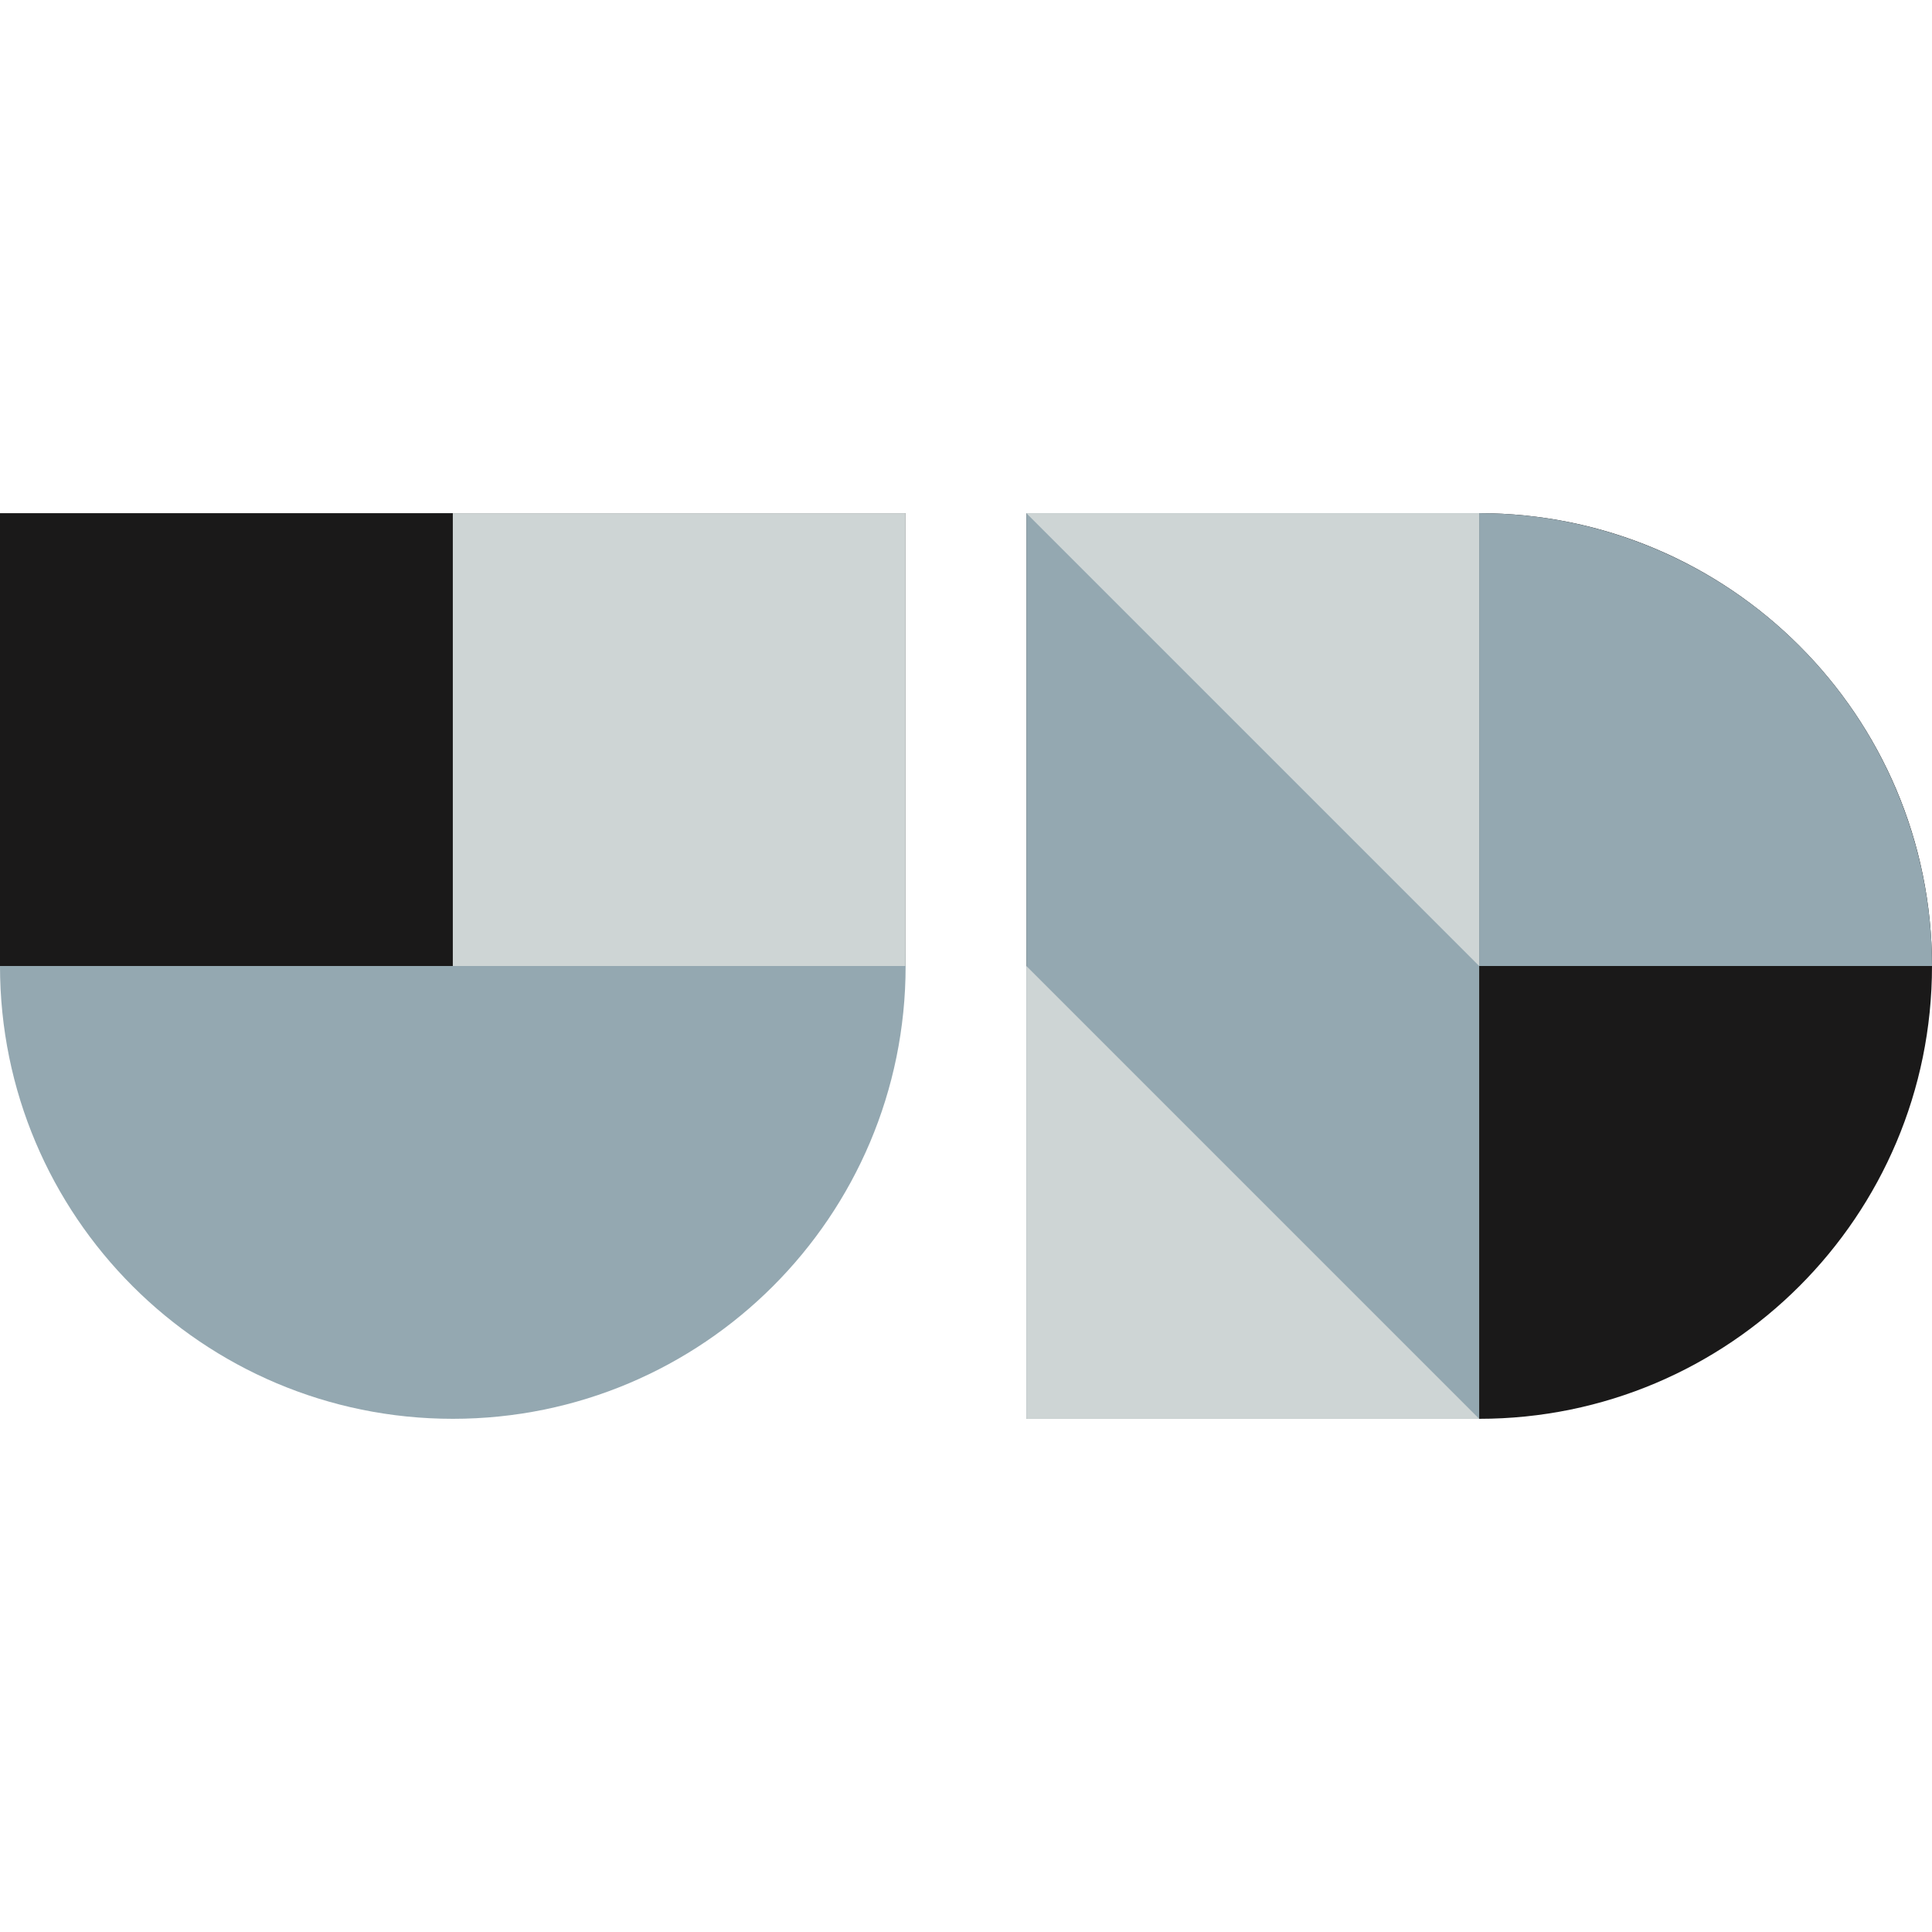
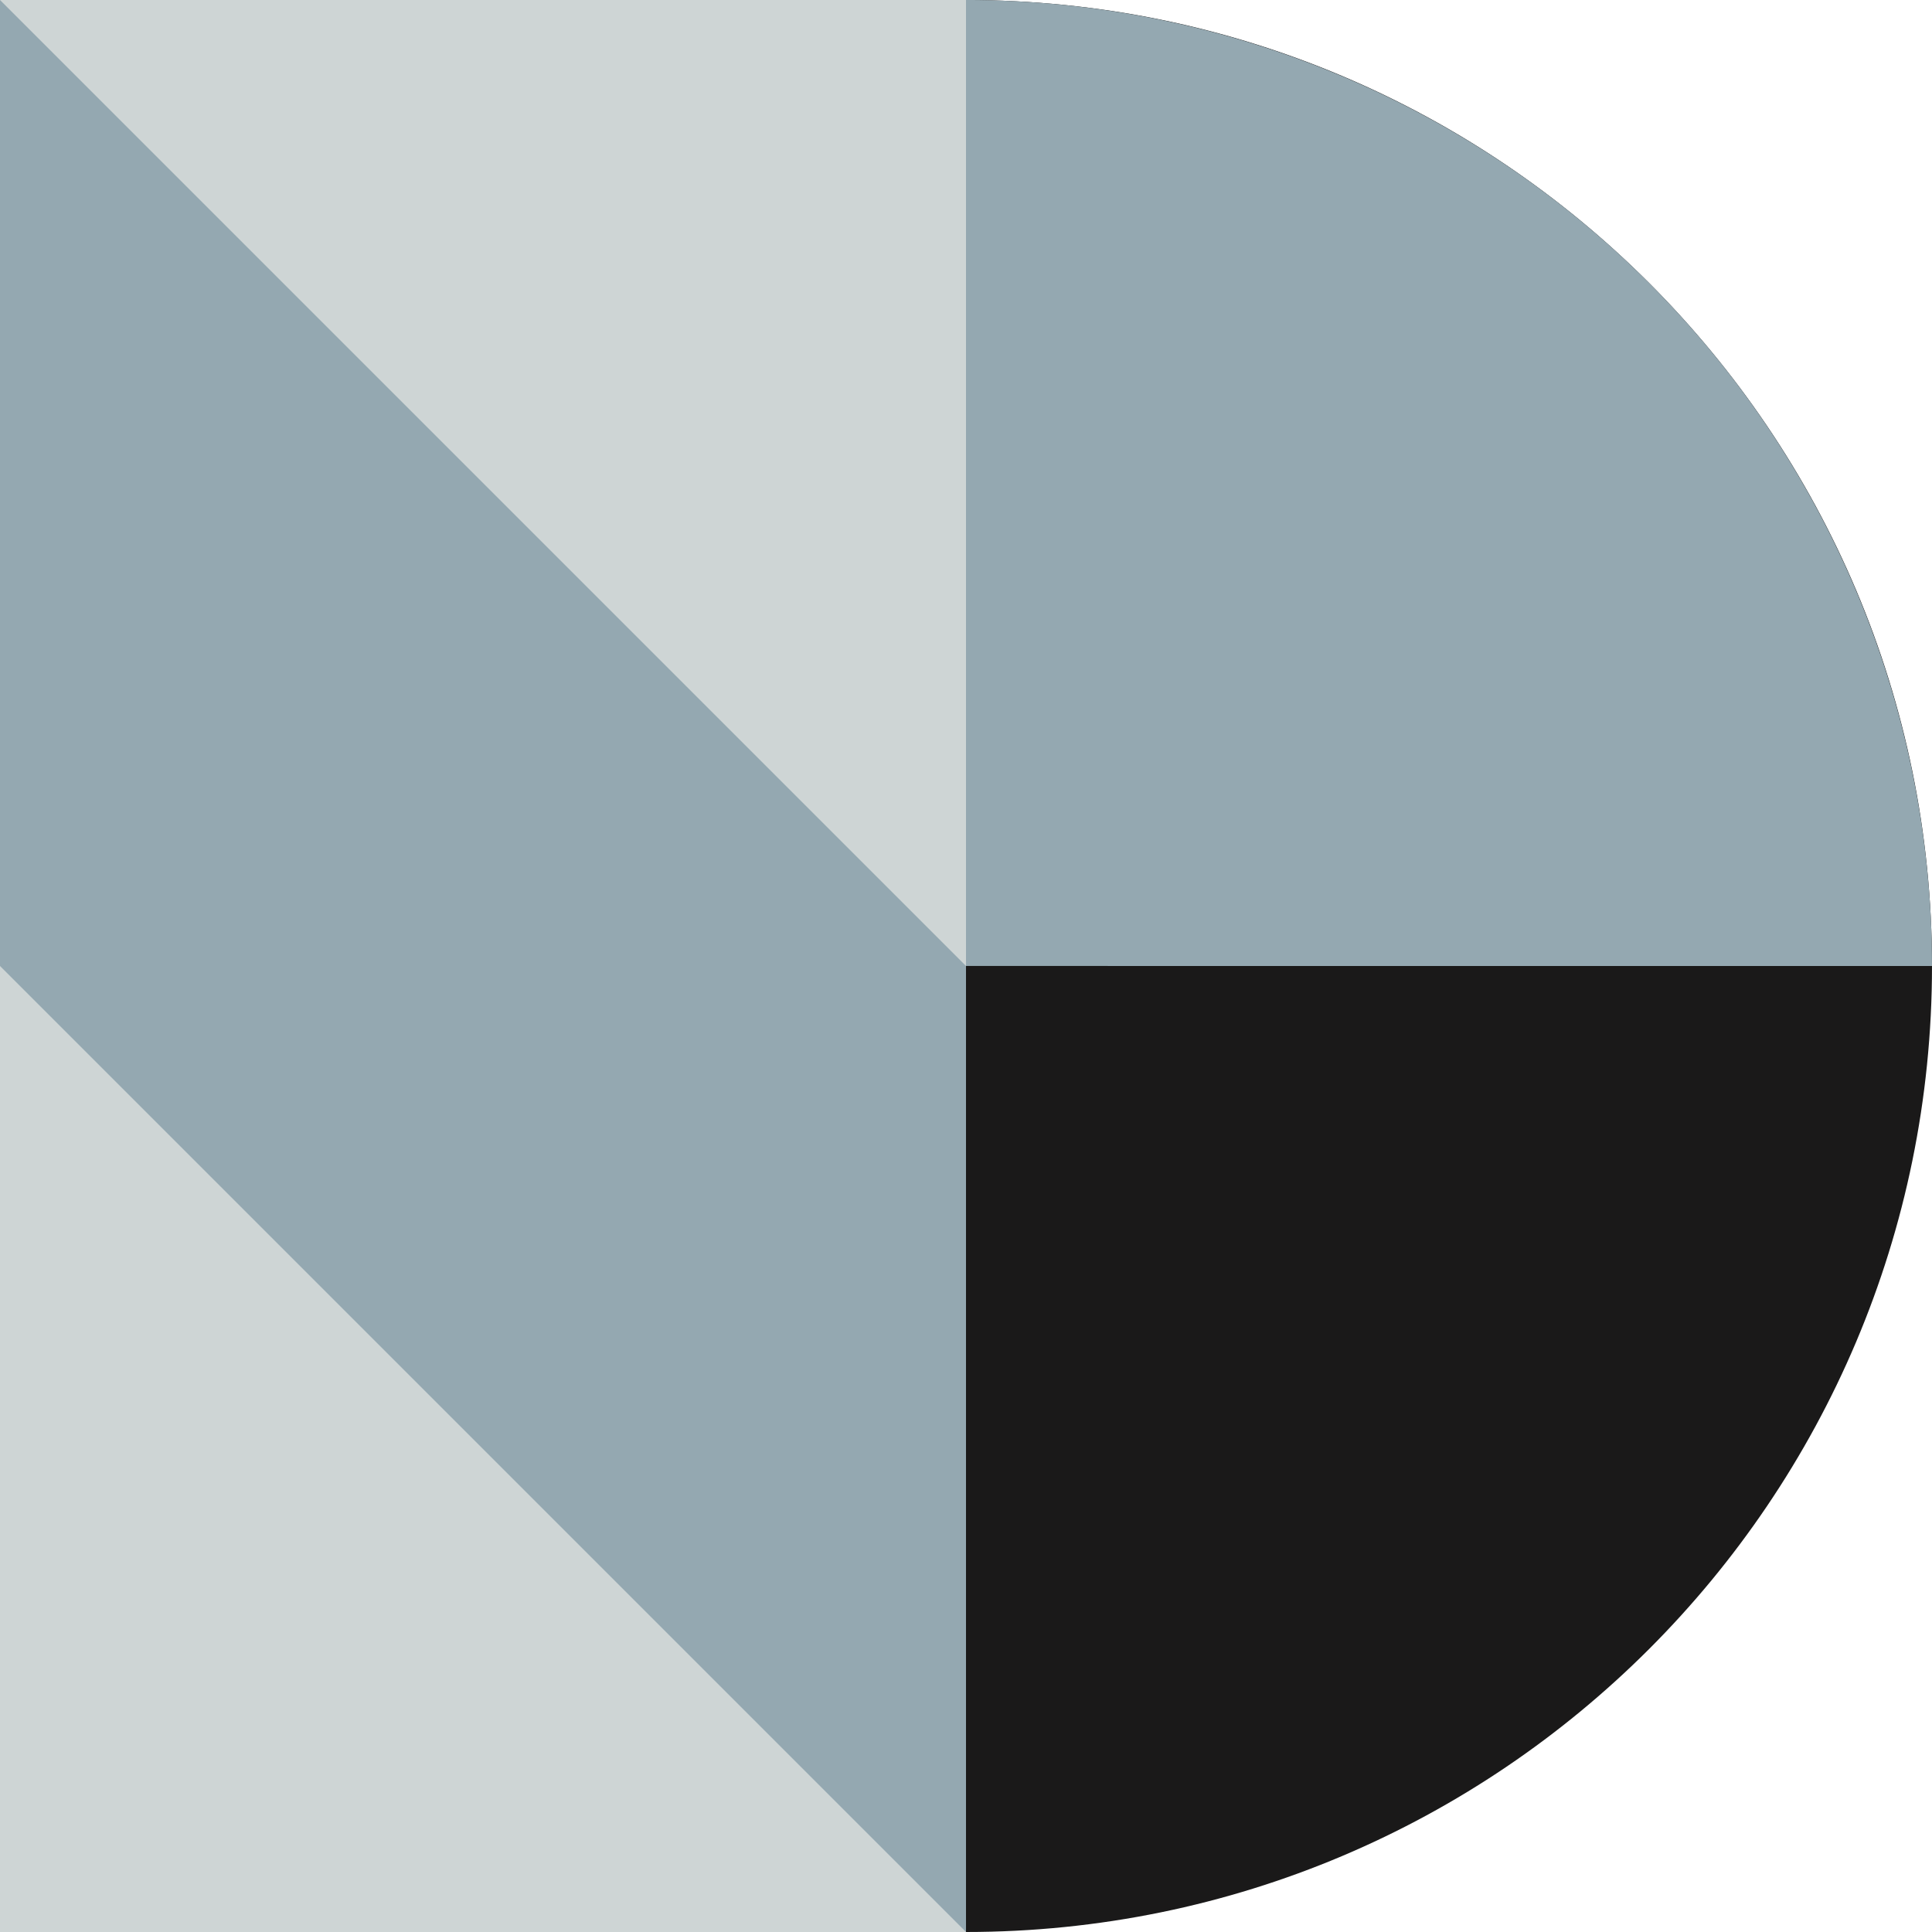
- <svg xmlns="http://www.w3.org/2000/svg" fill="none" height="128" viewBox="0 0 128 128" width="128">
-   <path d="m68 34h30v60h-30z" fill="#1a1919" />
-   <circle cx="30" cy="64" fill="#94a8b1" r="30" />
-   <circle cx="98" cy="64" fill="#1a1919" r="30" />
-   <path d="m128 64c0-3.94-.776-7.841-2.284-11.48-1.507-3.64-3.717-6.947-6.503-9.733s-6.093-4.995-9.732-6.503c-3.64-1.508-7.541-2.284-11.481-2.284v30z" fill="#94a8b1" />
-   <path d="m0 34h60v30h-60z" fill="#1a1919" />
-   <path d="m30 34h30v30h-30z" fill="#ced5d5" />
-   <path d="m68 64h30v30h-30z" fill="#1a1919" />
-   <path d="m68 34h30v60h-30z" fill="#94a8b1" />
-   <g fill="#ced5d5">
-     <path d="m68 64 30 30h-30z" />
-     <path d="m98 64-30-30h30z" />
+ <svg xmlns="http://www.w3.org/2000/svg" fill="none" height="64" viewBox="0 0 64 64" width="64">
+   <clipPath id="a">
+     <path d="m0 0h64v64h-64z" />
+   </clipPath>
+   <g clip-path="url(#a)">
+     <path d="m0 0h32v64h-32z" fill="#1a1919" />
+     <circle cx="32" cy="32" fill="#1a1919" r="32" />
+     <path d="m64 32c0-4.202-.828-8.364-2.436-12.246-1.608-3.882-3.965-7.41-6.937-10.382-2.971-2.971-6.499-5.329-10.382-6.937-3.882-1.608-8.044-2.436-12.246-2.436v32z" fill="#94a8b1" />
+     <path d="m0 32h32v32h-32z" fill="#1a1919" />
+     <path d="m0 0h32v64h-32z" fill="#94a8b1" />
+     <g fill="#ced5d5">
+       <path d="m0 32 32 32h-32z" />
+       <path d="m32 32-32-32 32.0 0z" />
+     </g>
  </g>
</svg>
